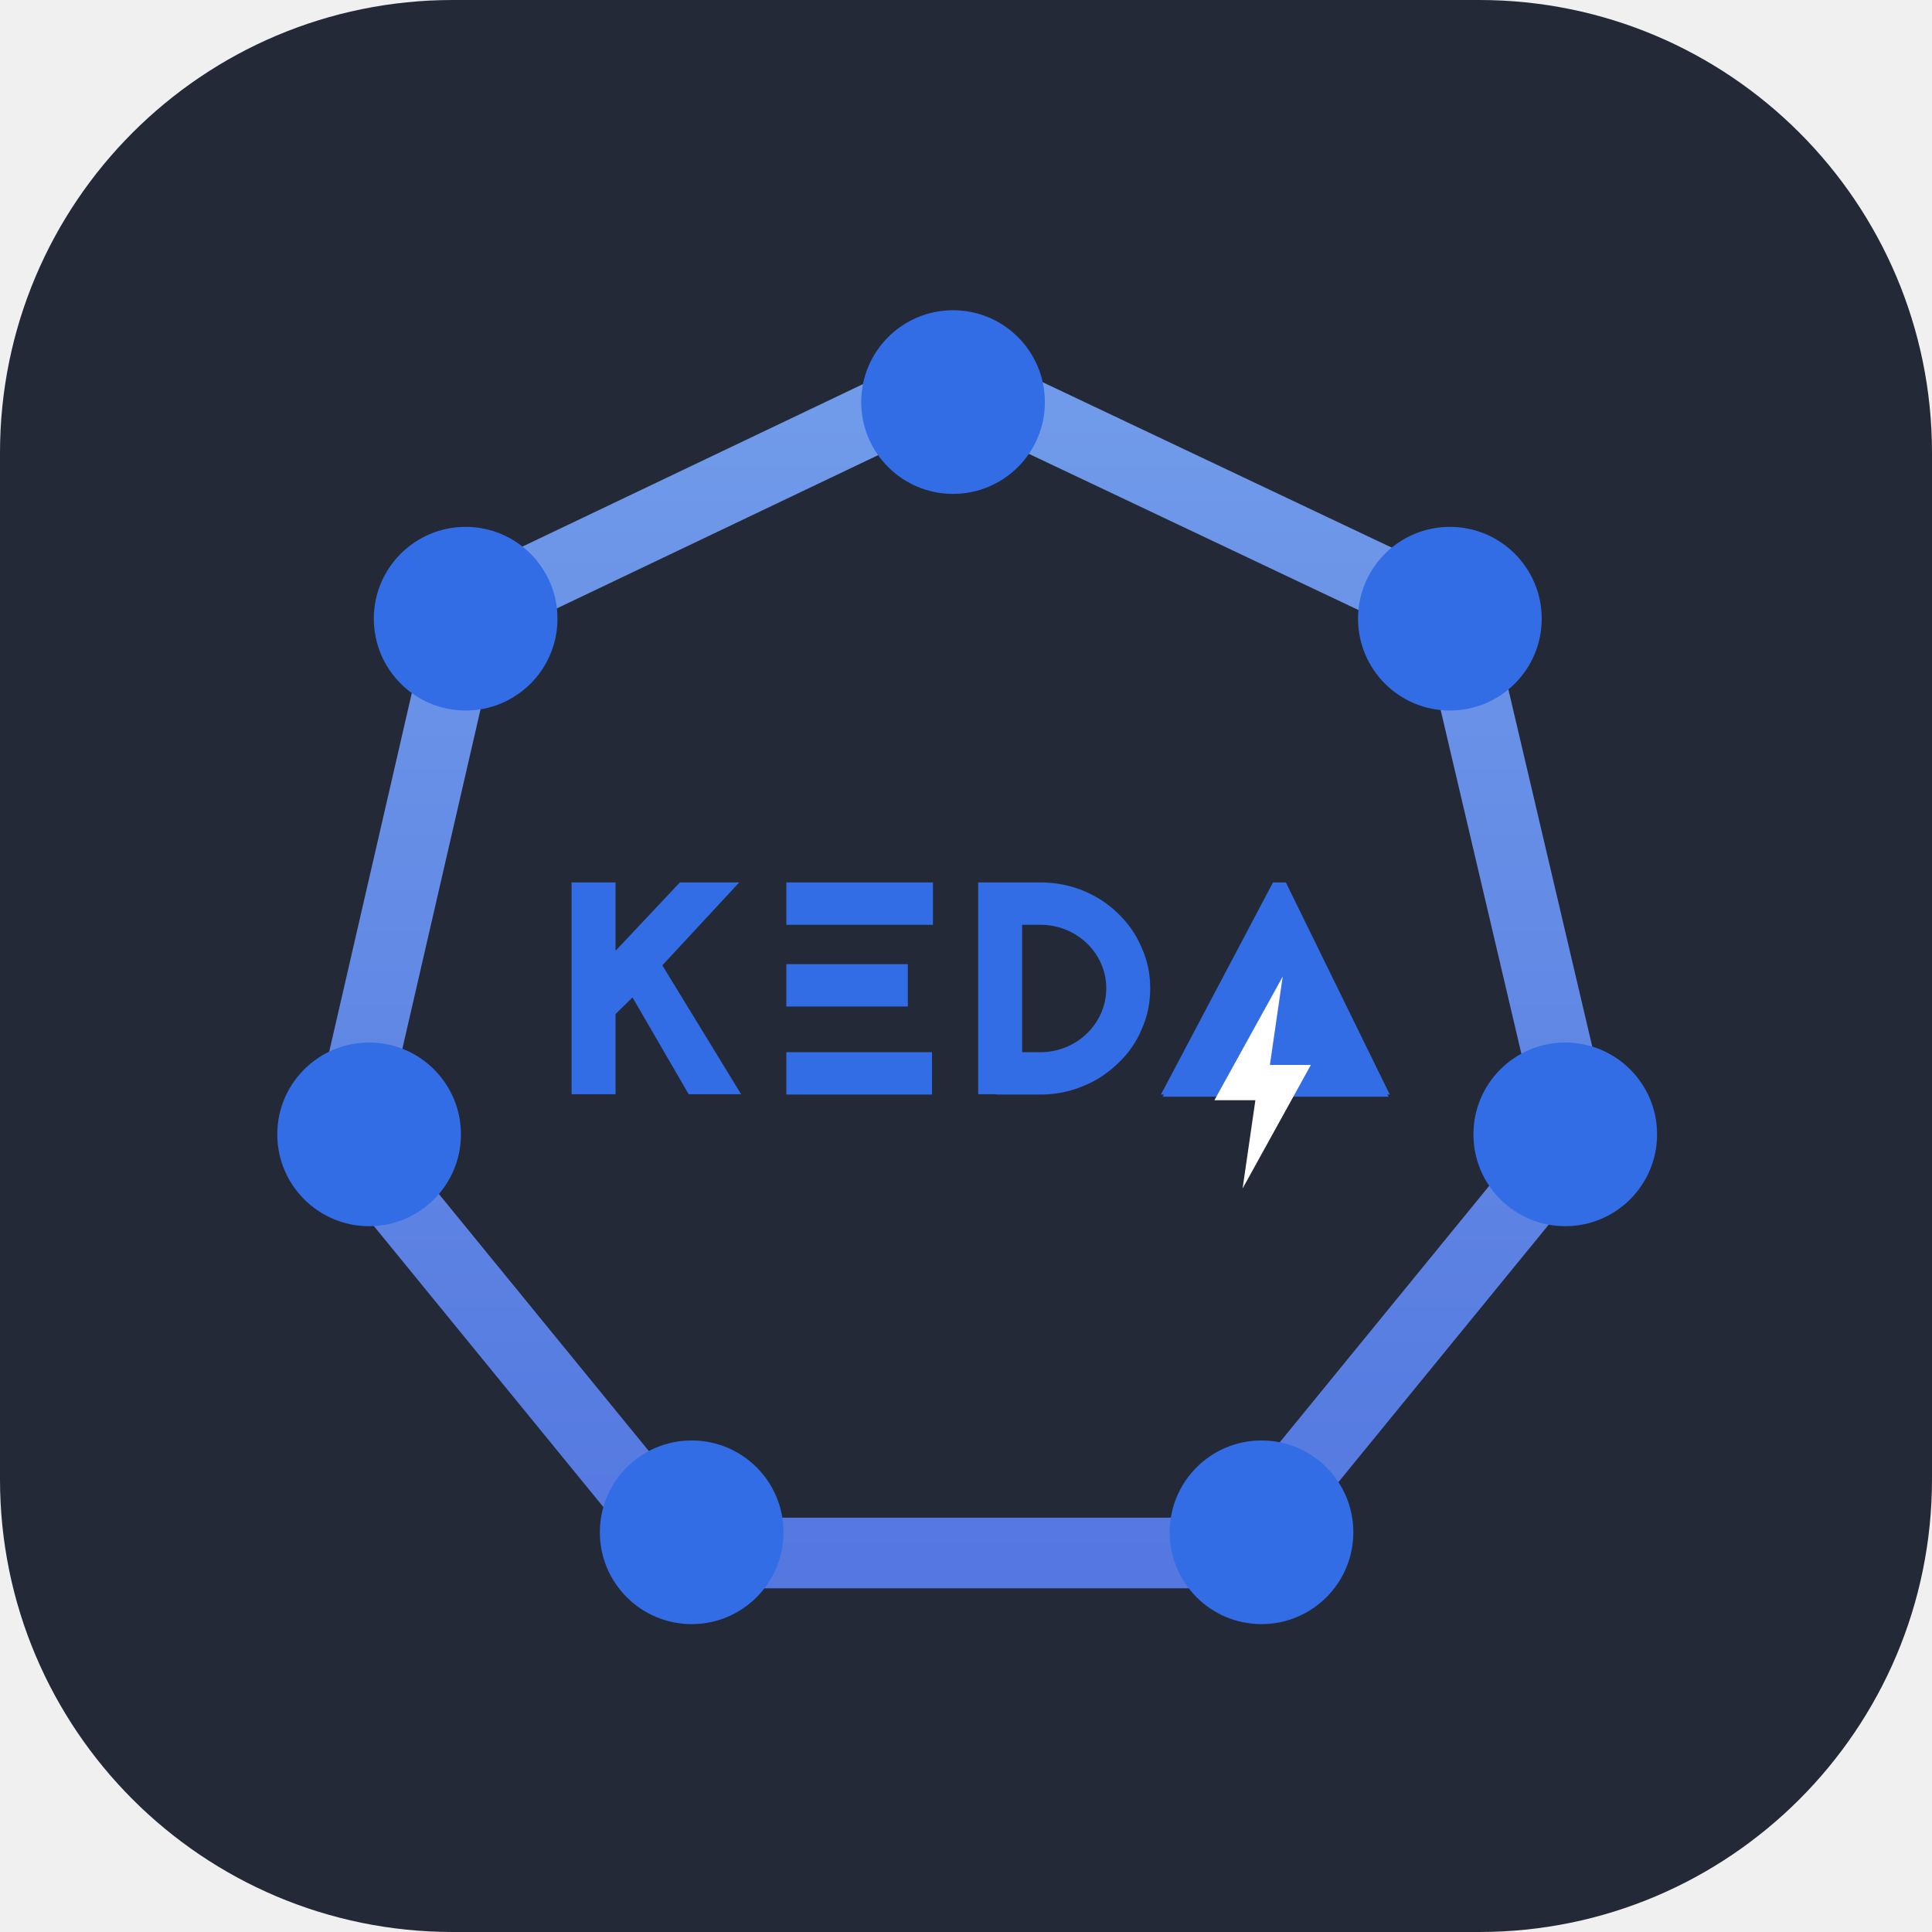
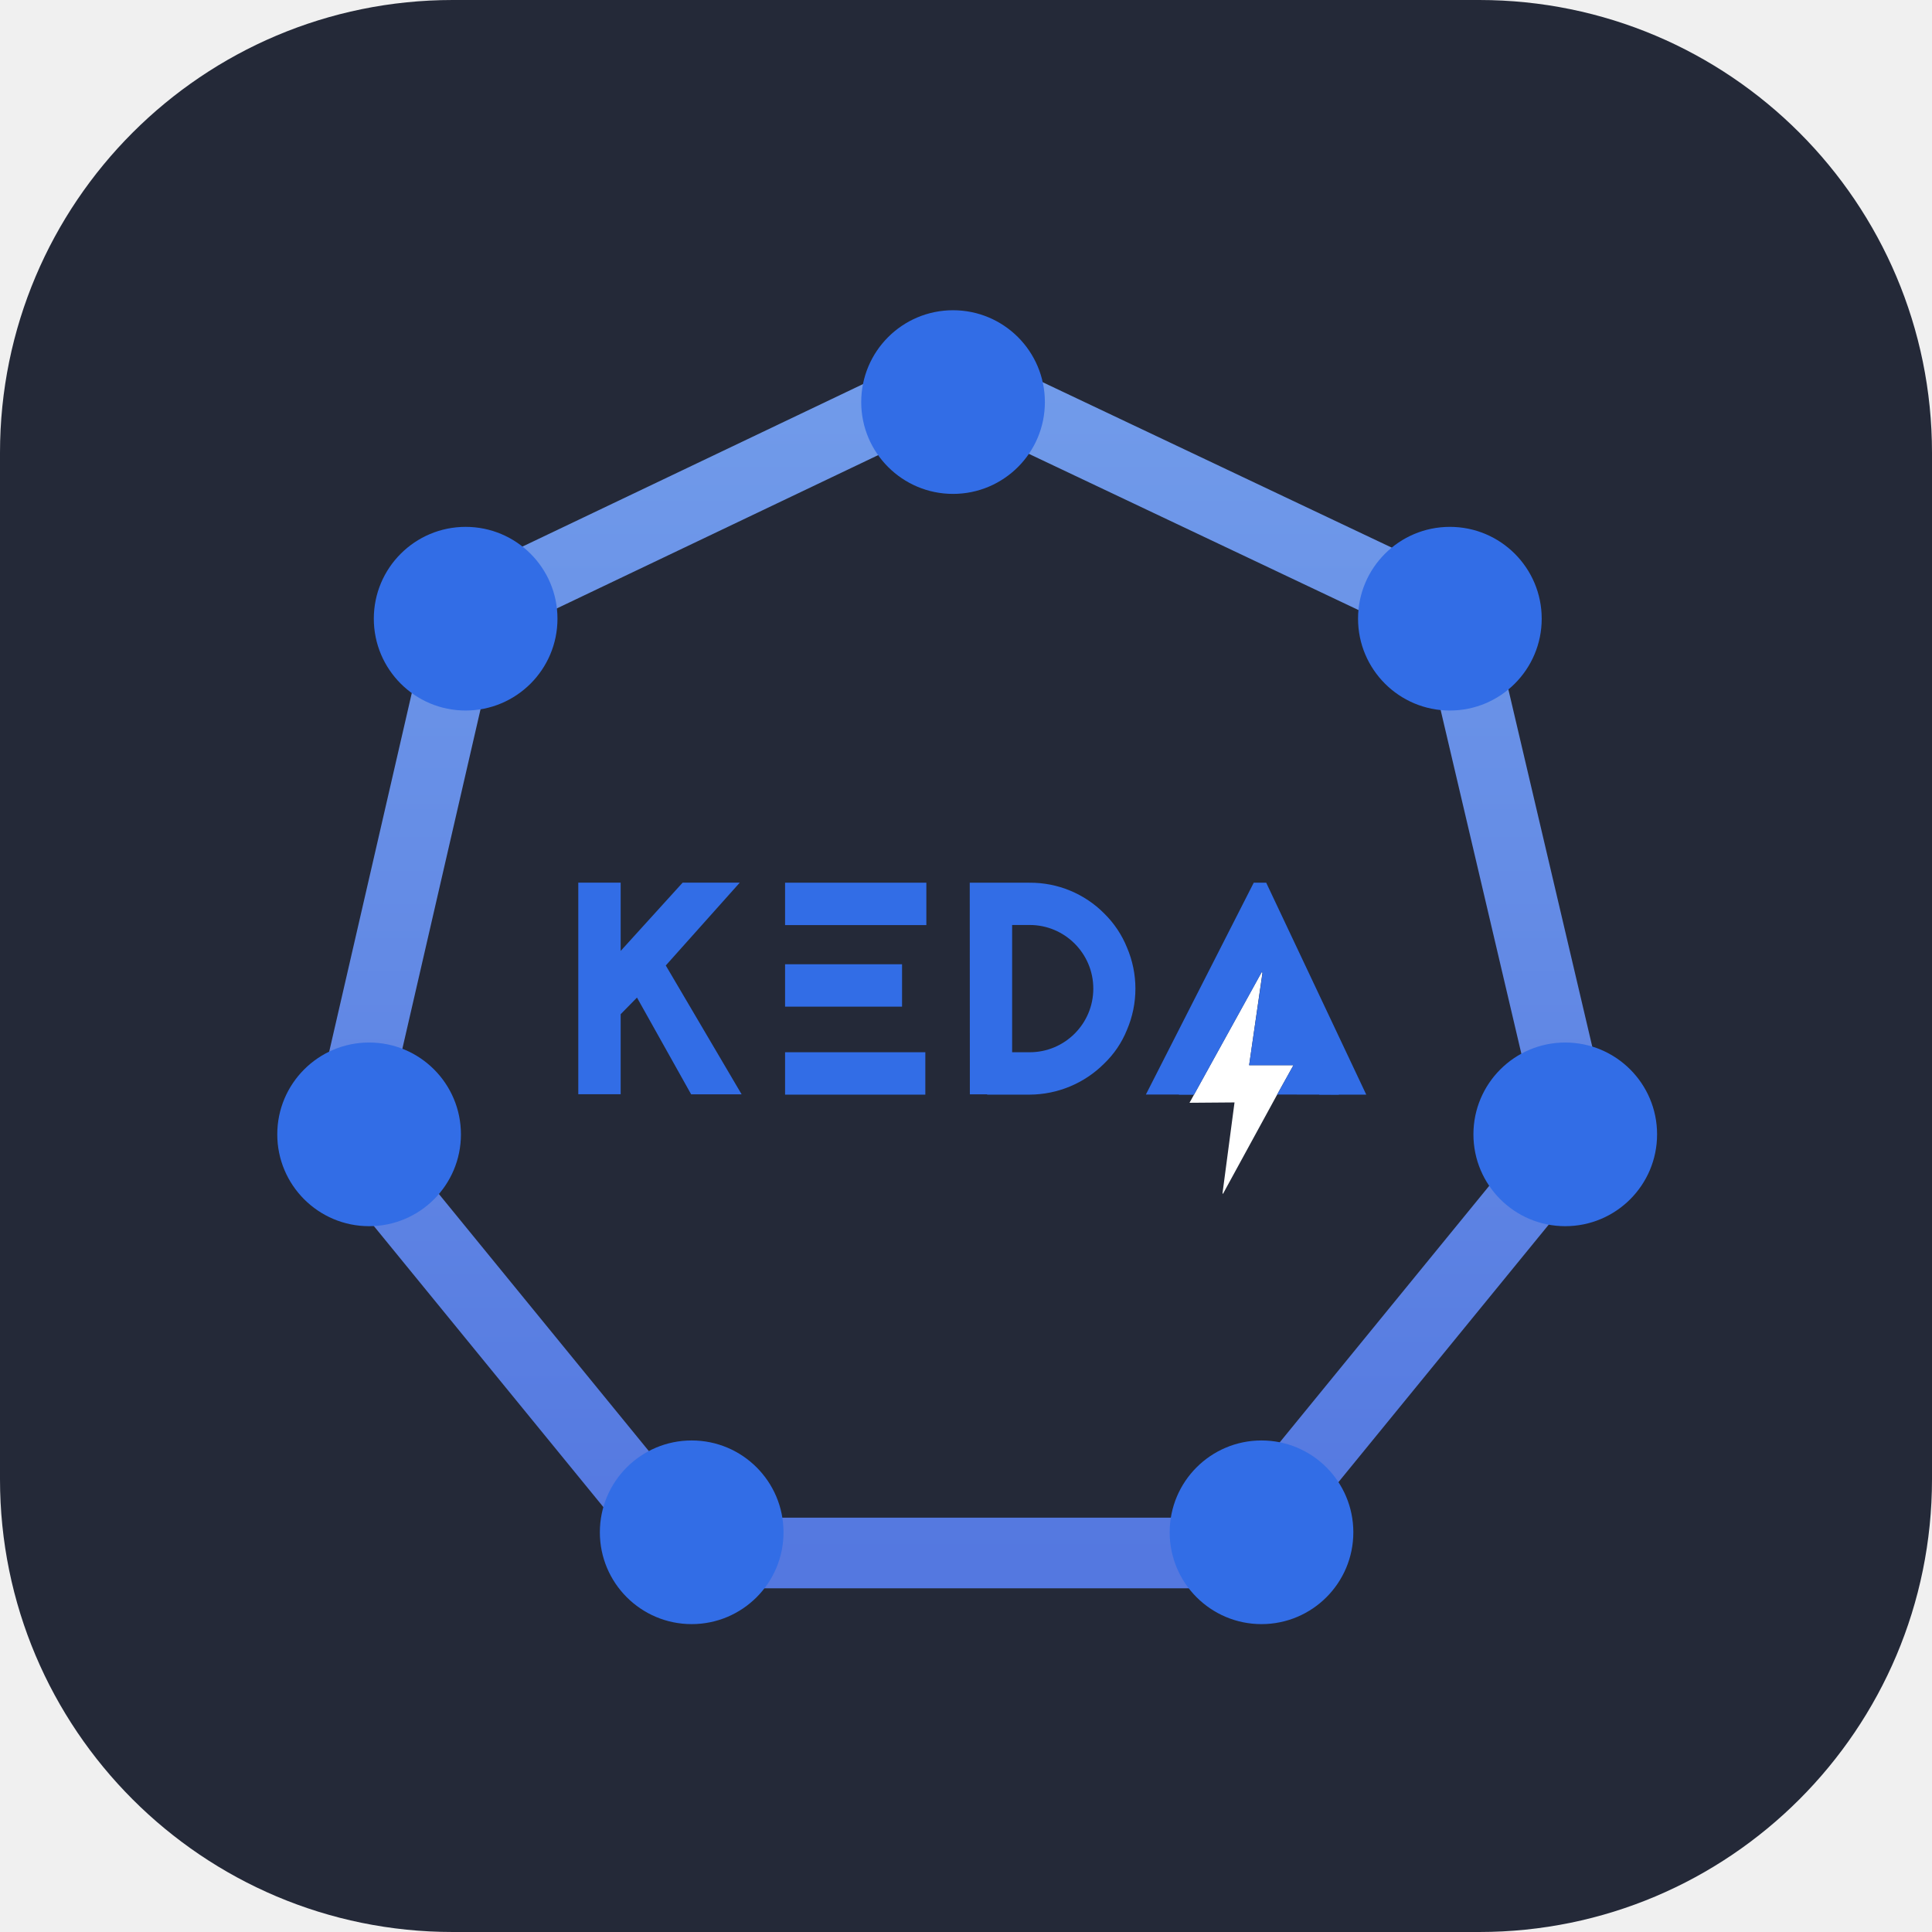
- <svg xmlns="http://www.w3.org/2000/svg" xmlns:xlink="http://www.w3.org/1999/xlink" width="256" height="256" viewBox="0 0 256 256" fill="none">
+ <svg xmlns="http://www.w3.org/2000/svg" width="256" height="256" viewBox="0 0 256 256" fill="none">
  <rect width="256" height="256" rx="60" fill="#242938" />
  <g transform="translate(30.5 30.5) scale(0.312)">
    <g fill="#000000">
      <defs>
-         <linearGradient x1="50%" y1="0%" x2="50%" y2="100%" id="keda-dark-dark-linearGradient-1">
-           <stop stop-color="#719BEA" offset="0%" />
-           <stop stop-color="#5478E0" offset="100%" />
+         <linearGradient id="keda-dark-dark-keda-gradient" x1="13.47" y1="482.29" x2="13.47" y2="481.29" gradientTransform="matrix(518.53, 0, 0, -494.87, -6676.79, 238739.99)" gradientUnits="userSpaceOnUse">
+           <stop offset="0" stop-color="#719bea" />
+           <stop offset="1" stop-color="#5478e0" />
        </linearGradient>
-         <polygon id="keda-dark-dark-path-2" points="0 78 96 78 48 0" />
      </defs>
-       <g id="keda-dark-dark-Icon" stroke="none" stroke-width="1" fill="none" fill-rule="evenodd">
-         <g transform="translate(20, 34)">
-           <g id="keda-dark-dark-k8s-icon-1" transform="translate(16, 18)" fill-rule="nonzero" stroke="url(#keda-dark-dark-linearGradient-1)" stroke-width="30">
-             <g id="keda-dark-dark-Kubernetes_Logo_Hrz_lockup_REV">
-               <path d="M486.245,120.897 C484.377,115.463 479.965,110.55 473.883,107.268 L282.77,16.71 L282.655,16.653 C280.589,15.63 277.581,15.105 273.627,15.105 C270.074,15.105 268.486,15.128 266.658,15.235 C265.171,15.321 263.894,15.458 262.809,15.646 L73.086,106.161 L72.918,106.241 C67.497,108.744 63.815,113.179 62.413,119.022 L15.475,322.842 C14.449,329.078 15.887,335.28 19.597,340.586 L151.08,501.583 C156.019,506.229 162.863,509.31 169.361,509.791 L380.459,509.791 L381.276,509.881 C387.076,510.519 392.601,508.001 396.438,502.822 L396.649,502.537 L528.912,340.586 C532.561,335.365 534.177,329.028 533.558,322.409 L486.245,120.897 Z" id="keda-dark-dark-Shape" />
-             </g>
+       <g id="keda-dark-dark-Icon">
+         <g id="keda-dark-dark-k8s-icon-1">
+           <g id="keda-dark-dark-Kubernetes_Logo_Hrz_lockup_REV">
+             <path id="keda-dark-dark-Shape" fill="none" stroke="url(#keda-dark-dark-keda-gradient)" stroke-width="30" d="M522.24,172.9c-1.86-5.44-6.28-10.35-12.36-13.63L318.77,68.71l-.11-.06c-2.07-1-5.08-1.55-9-1.55-3.56,0-5.14,0-7,.13a34.57,34.57,0,0,0-3.85.42L109.09,158.16l-.17.08A18.47,18.47,0,0,0,98.41,171L51.47,374.84a23.88,23.88,0,0,0,4.13,17.75l131.48,161a31,31,0,0,0,18.28,8.21h211.1l.82.09c5.8.64,11.32-1.88,15.16-7.06l.21-.28L564.91,392.59a27,27,0,0,0,4.65-18.18Z" />
          </g>
-           <g id="keda-dark-dark-Keda" transform="translate(125, 243)">
-             <g id="keda-dark-dark-Group-2" transform="translate(251, 13)">
-               <mask id="keda-dark-dark-mask-3" fill="white">
-                 <use xlink:href="#keda-dark-dark-path-2" />
-               </mask>
-               <use id="keda-dark-dark-Path-2" fill="#326DE6" fill-rule="nonzero" xlink:href="#keda-dark-dark-path-2" />
-             </g>
-             <path d="M49.731,89.971 L25.865,48.842 L18.666,55.911 L18.666,89.971 L0,89.971 L0,0 L18.666,0 L18.666,29.048 L45.998,0 L71.197,0 L38.532,35.217 L71.997,89.971 L49.731,89.971 Z M153.468,0 L153.468,17.994 L91.204,17.994 L91.204,0 L153.468,0 Z M91.204,52.698 L91.204,34.703 L142.802,34.703 L142.802,52.698 L91.204,52.698 Z M91.204,90.1 L91.204,72.106 L153.068,72.106 L153.068,90.1 L91.204,90.1 Z M172.675,0 L199.074,0 C205.341,0 211.474,1.157 217.207,3.47 C222.806,5.784 227.74,8.997 232.006,13.11 C236.406,17.352 239.739,22.107 242.006,27.506 C244.539,33.032 245.739,38.945 245.739,44.986 C245.739,51.155 244.539,57.068 242.006,62.594 C239.739,67.993 236.406,72.748 232.006,76.861 C227.74,80.974 222.806,84.316 217.207,86.501 C211.474,88.943 205.341,90.1 199.074,90.1 L180.275,90.1 L180.275,89.971 L172.675,89.971 L172.675,0 Z M191.341,72.106 L199.074,72.106 C214.54,72.106 227.073,59.895 227.073,44.986 C227.073,30.076 214.54,17.994 199.074,17.994 L191.341,17.994 L191.341,72.106 Z M297.878,0 L303.344,0 L347.476,90.1 L326.81,90.1 L300.144,35.346 L271.212,90.1 L250.28,90.1 L297.878,0 Z" id="keda-dark-dark-KEDA" fill="#326DE6" />
-             <polygon id="keda-dark-dark-Path" fill="#FFFFFF" points="302.004 40 296.566 77.5 313.969 77.5 284.964 130 290.403 92.5 273 92.5" />
-           </g>
-           <g id="keda-dark-dark-nodes" fill="#326DE6" fill-rule="nonzero">
-             <circle cx="418" cy="519" r="39" />
-             <circle cx="176" cy="519" r="39" />
-             <circle cx="287" cy="39" r="39" />
-             <circle cx="498" cy="131" r="39" />
-             <circle cx="80" cy="131" r="39" />
-             <circle cx="547" cy="350" r="39" />
-             <circle cx="39" cy="350" r="39" />
+         </g>
+         <g id="keda-dark-dark-nodes">
+           <circle id="keda-dark-dark-oval-node-1" fill="#326DE6" cx="438" cy="553" r="39" />
+           <circle id="keda-dark-dark-oval-node-2" fill="#326DE6" cx="196" cy="553" r="39" />
+           <circle id="keda-dark-dark-oval-node-3" fill="#326DE6" cx="307" cy="73" r="39" />
+           <circle id="keda-dark-dark-oval-node-4" fill="#326DE6" cx="518" cy="165" r="39" />
+           <circle id="keda-dark-dark-oval-node-5" fill="#326DE6" cx="100" cy="165" r="39" />
+           <circle id="keda-dark-dark-oval-node-6" fill="#326DE6" cx="567" cy="384" r="39" />
+           <circle id="keda-dark-dark-oval-node-7" fill="#326DE6" cx="59" cy="384" r="39" />
+         </g>
+         <g id="keda-dark-dark-Warstwa_1-2">
+           <g id="keda-dark-dark-Wordmark">
+             <path id="keda-dark-dark-KEDA" fill="#326DE6" d="M195.77,367l-23-41.09-6.93,7.06v34h-18V277.1h18v29l26.32-29h24.26L185,312.28,217.21,367Zm99.89-89.87v18h-60v-18Zm-60,52.63v-18h49.68v18Zm0,37.37v-18h59.57v18Zm78.43-90h25.43a44.2,44.2,0,0,1,31.7,13.09,42.65,42.65,0,0,1,9.63,14.38,44.46,44.46,0,0,1,0,35.05,41,41,0,0,1-9.63,14.25,45.05,45.05,0,0,1-31.7,13.23H321.48V367h-7.34Zm18,72h7.45a27,27,0,0,0,0-54.05h-7.45Zm102.61-72H440l42.49,90H462.58L436.9,312.41,409.05,367.1H388.89Z" />
+             <polygon fill="#FFFFFF" points="446.72 363.34 451.59 354.62 432.75 354.62 438.38 315.55 438.1 315.03 408.31 368.99 408.32 368.99 407.42 370.59 426.54 370.44 421.46 408.86 421.58 409.36 444.66 367.09 444.65 367.09 444.65 367.09 446.72 363.34" />
+             <path id="keda-dark-dark-Combined-Shape" fill="#326DE6" d="M444.66,367.09l6.88-12.45h-18.8l5.9-40.51-29.28,53h-6.45l34-63.7,33.95,63.7Z" />
          </g>
        </g>
      </g>
    </g>
  </g>
</svg>
